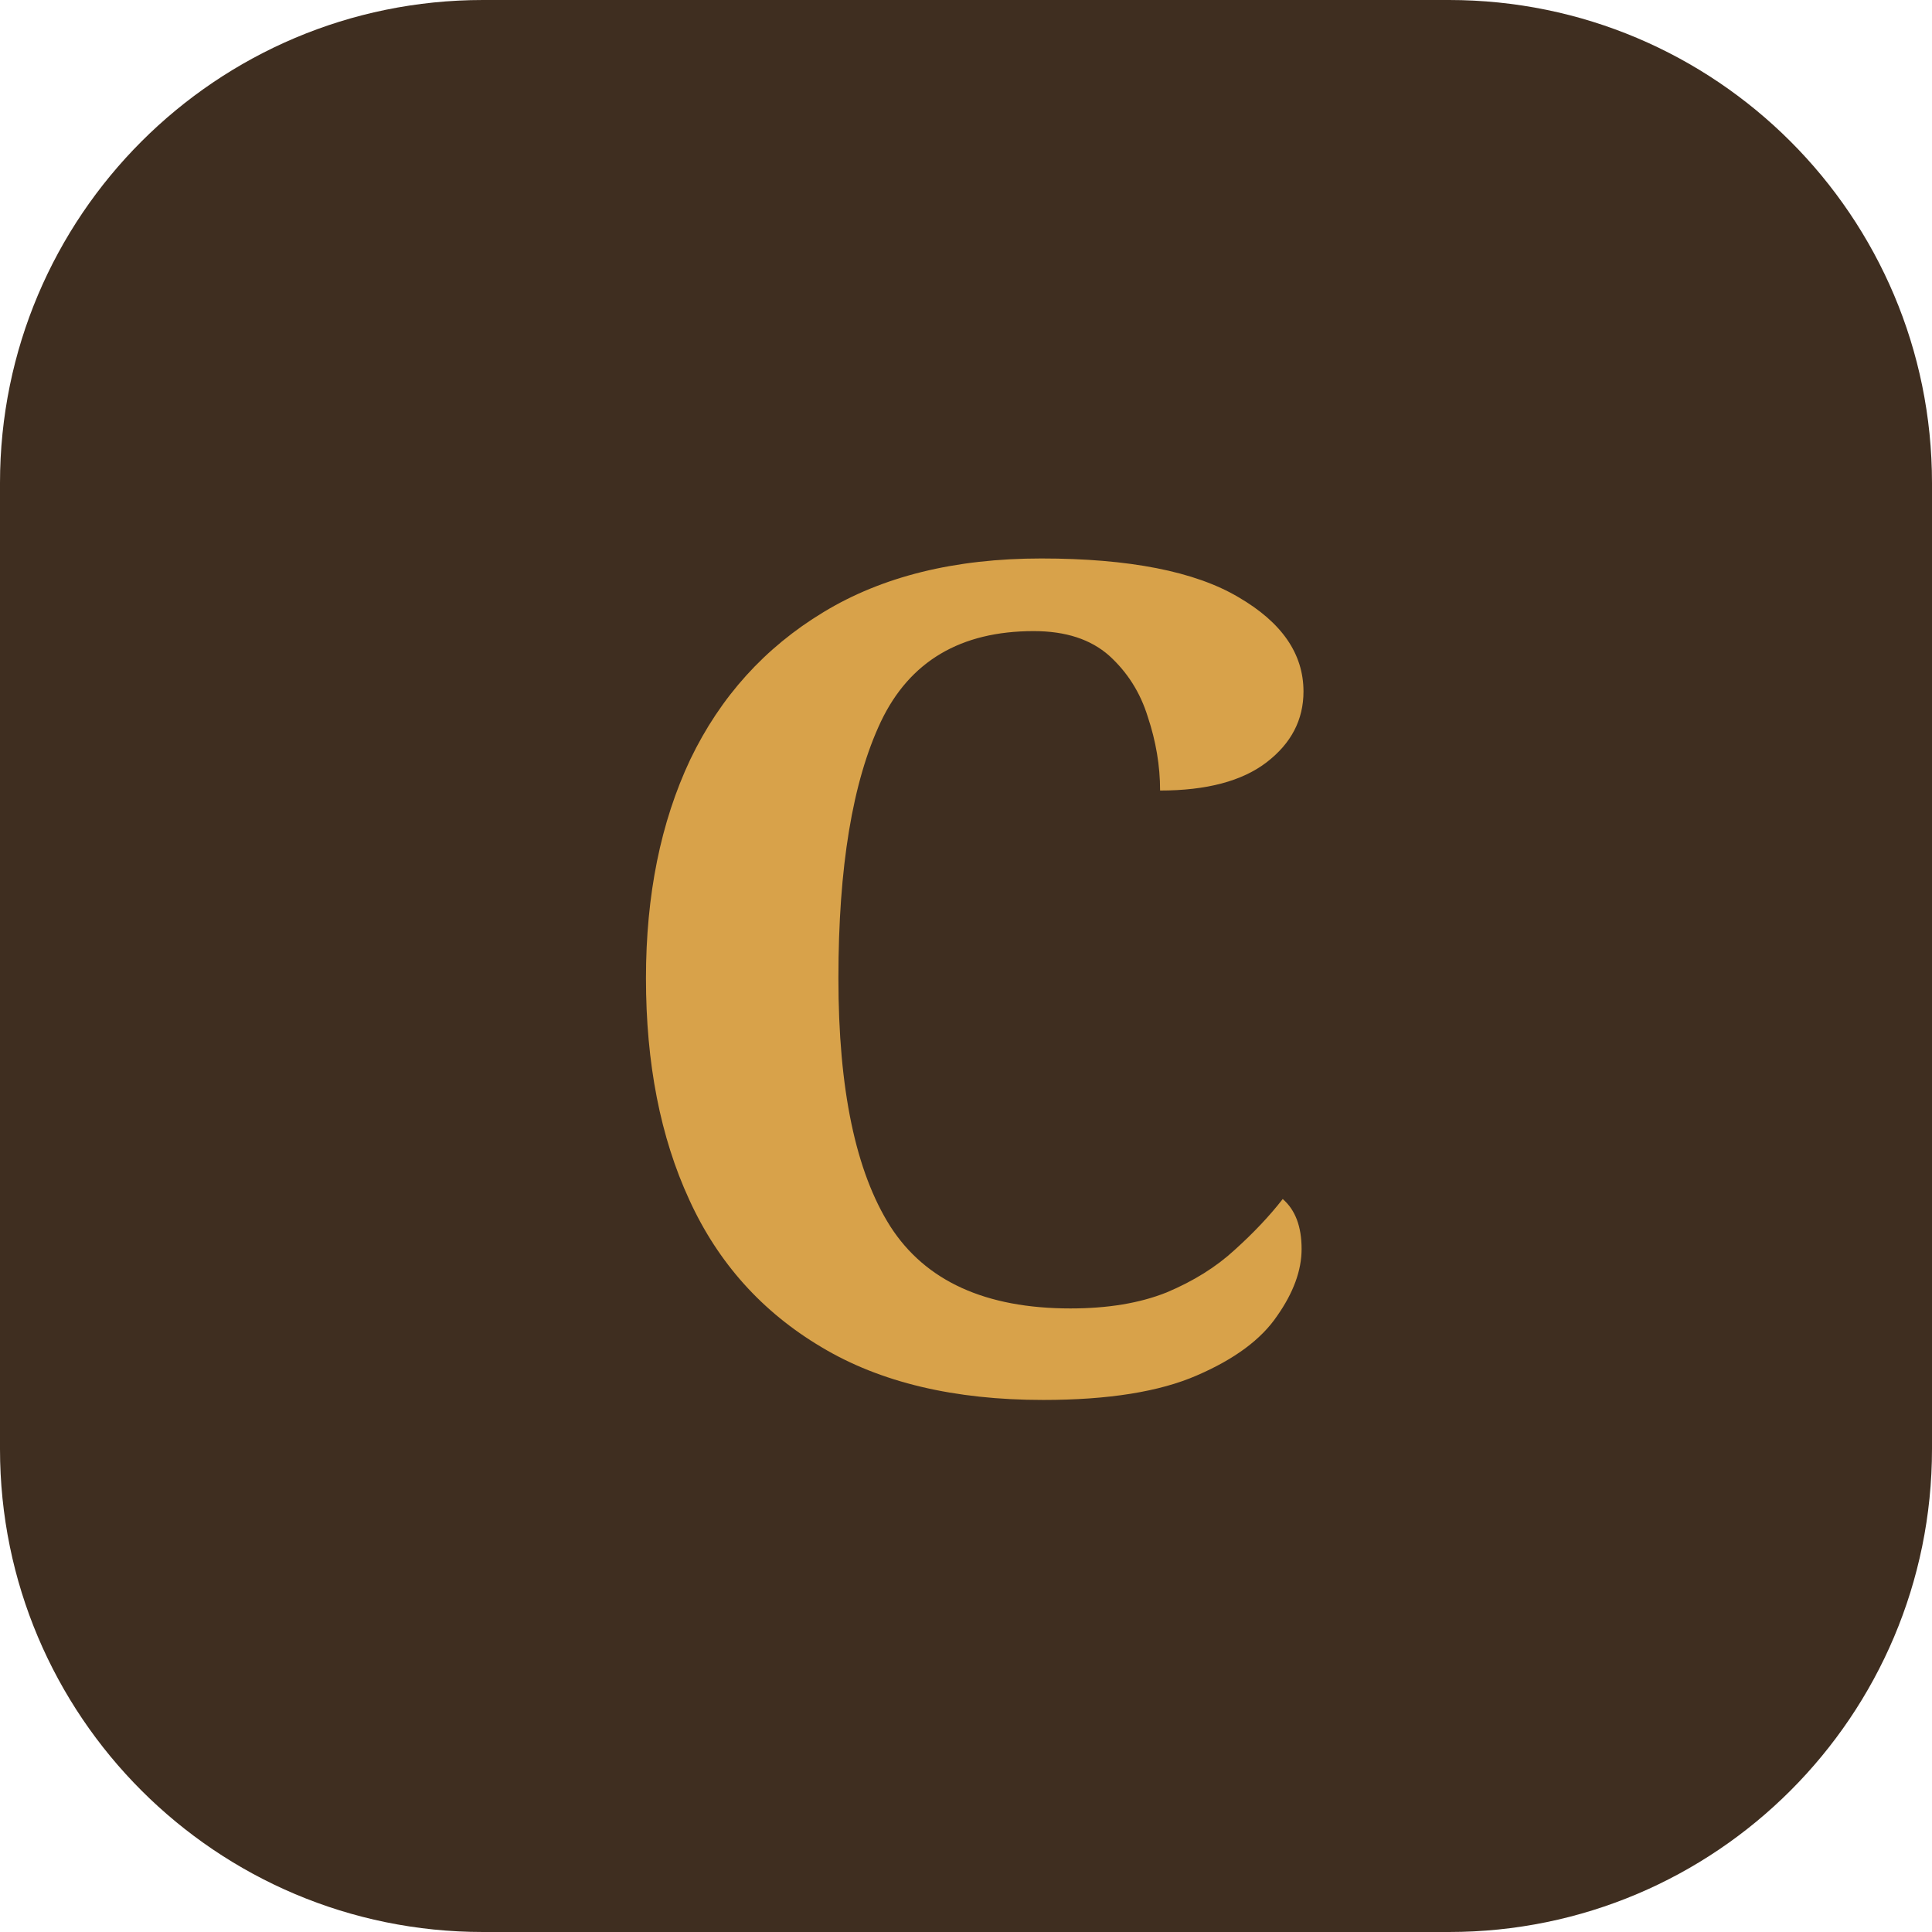
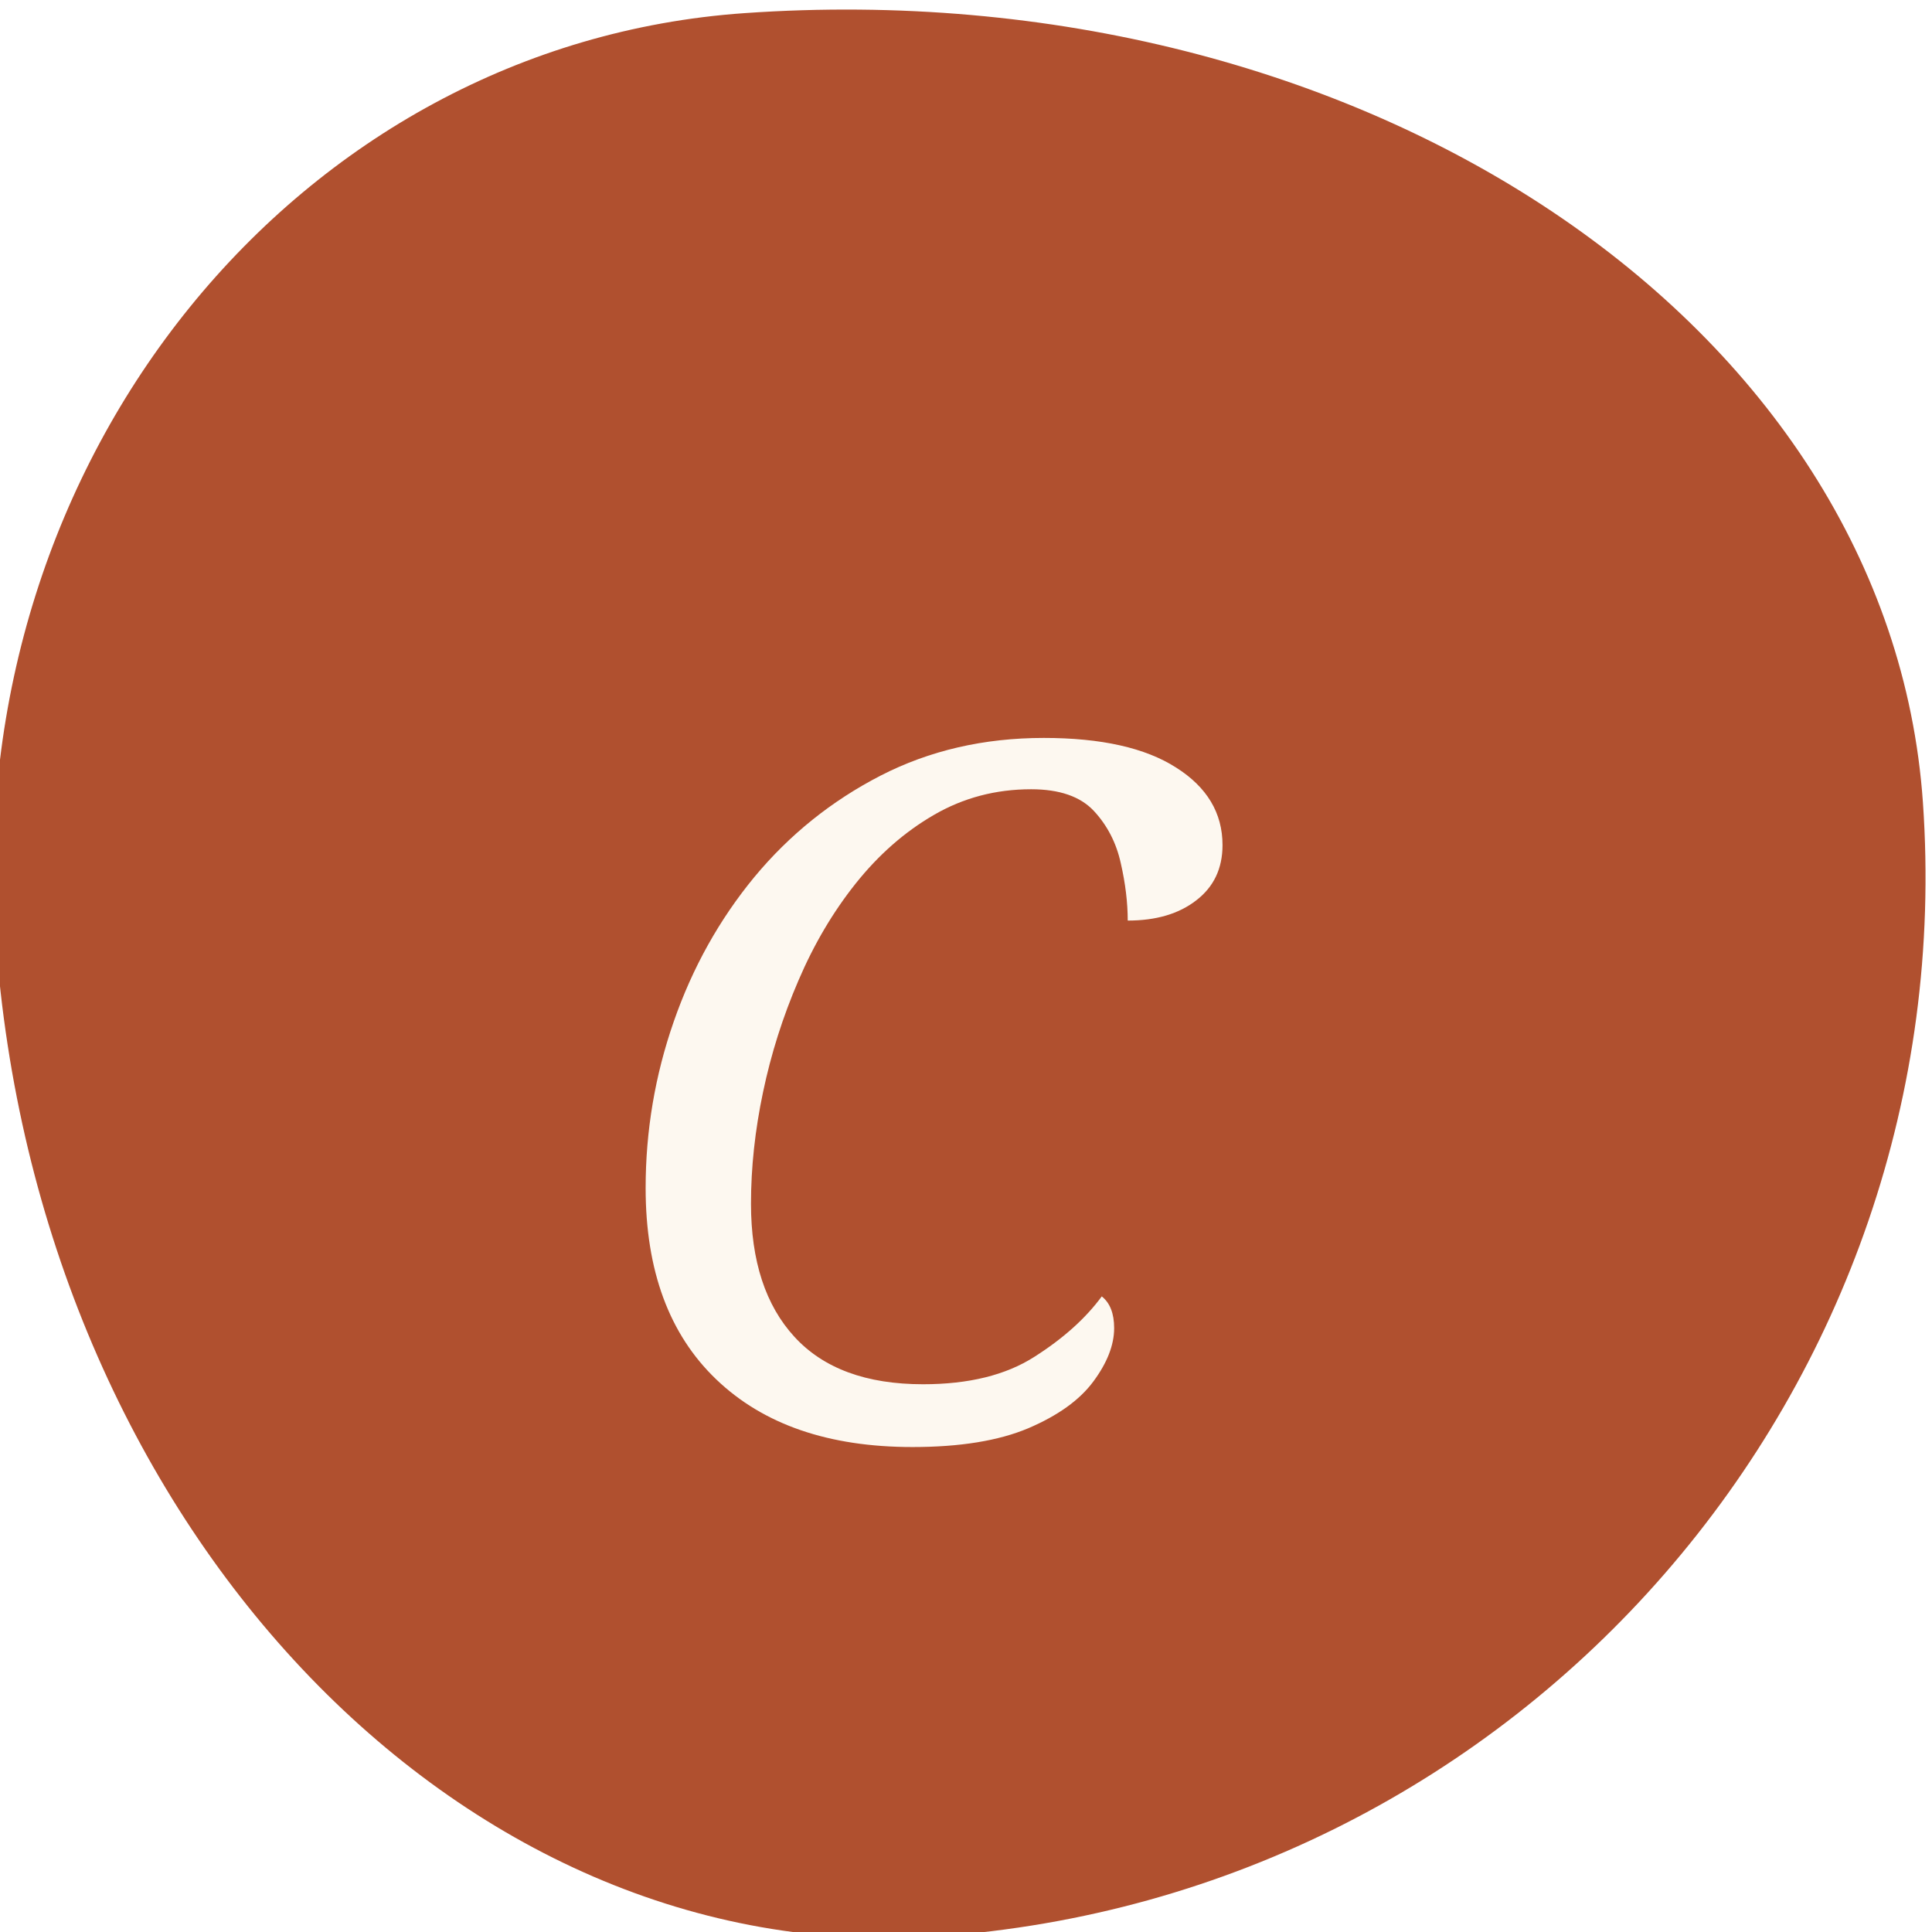
- <svg xmlns="http://www.w3.org/2000/svg" viewBox="0 0 32 32">
-   <rect width="32" height="32" rx="8" fill="#3f2e20" />
-   <text x="16" y="23" font-family="Georgia, 'Newsreader', serif" font-size="19" font-weight="600" fill="#d8a24a" text-anchor="middle">C</text>
+ <svg xmlns="http://www.w3.org/2000/svg" viewBox="0 0 100 100">
+   <path transform="rotate(-4 50 50)" fill="#b0502f" d="M42,0 A58,45 0 0 1 100,45 A55,55 0 0 1 45,100 A45,55 0 0 1 0,45 A42,45 0 0 1 42,0 Z" />
+   <text x="50" y="50" dx="-3.5" dy="5" text-anchor="middle" dominant-baseline="central" font-family="Georgia, 'Newsreader', serif" font-style="italic" font-size="50" fill="#fdf8f0">C</text>
</svg>
